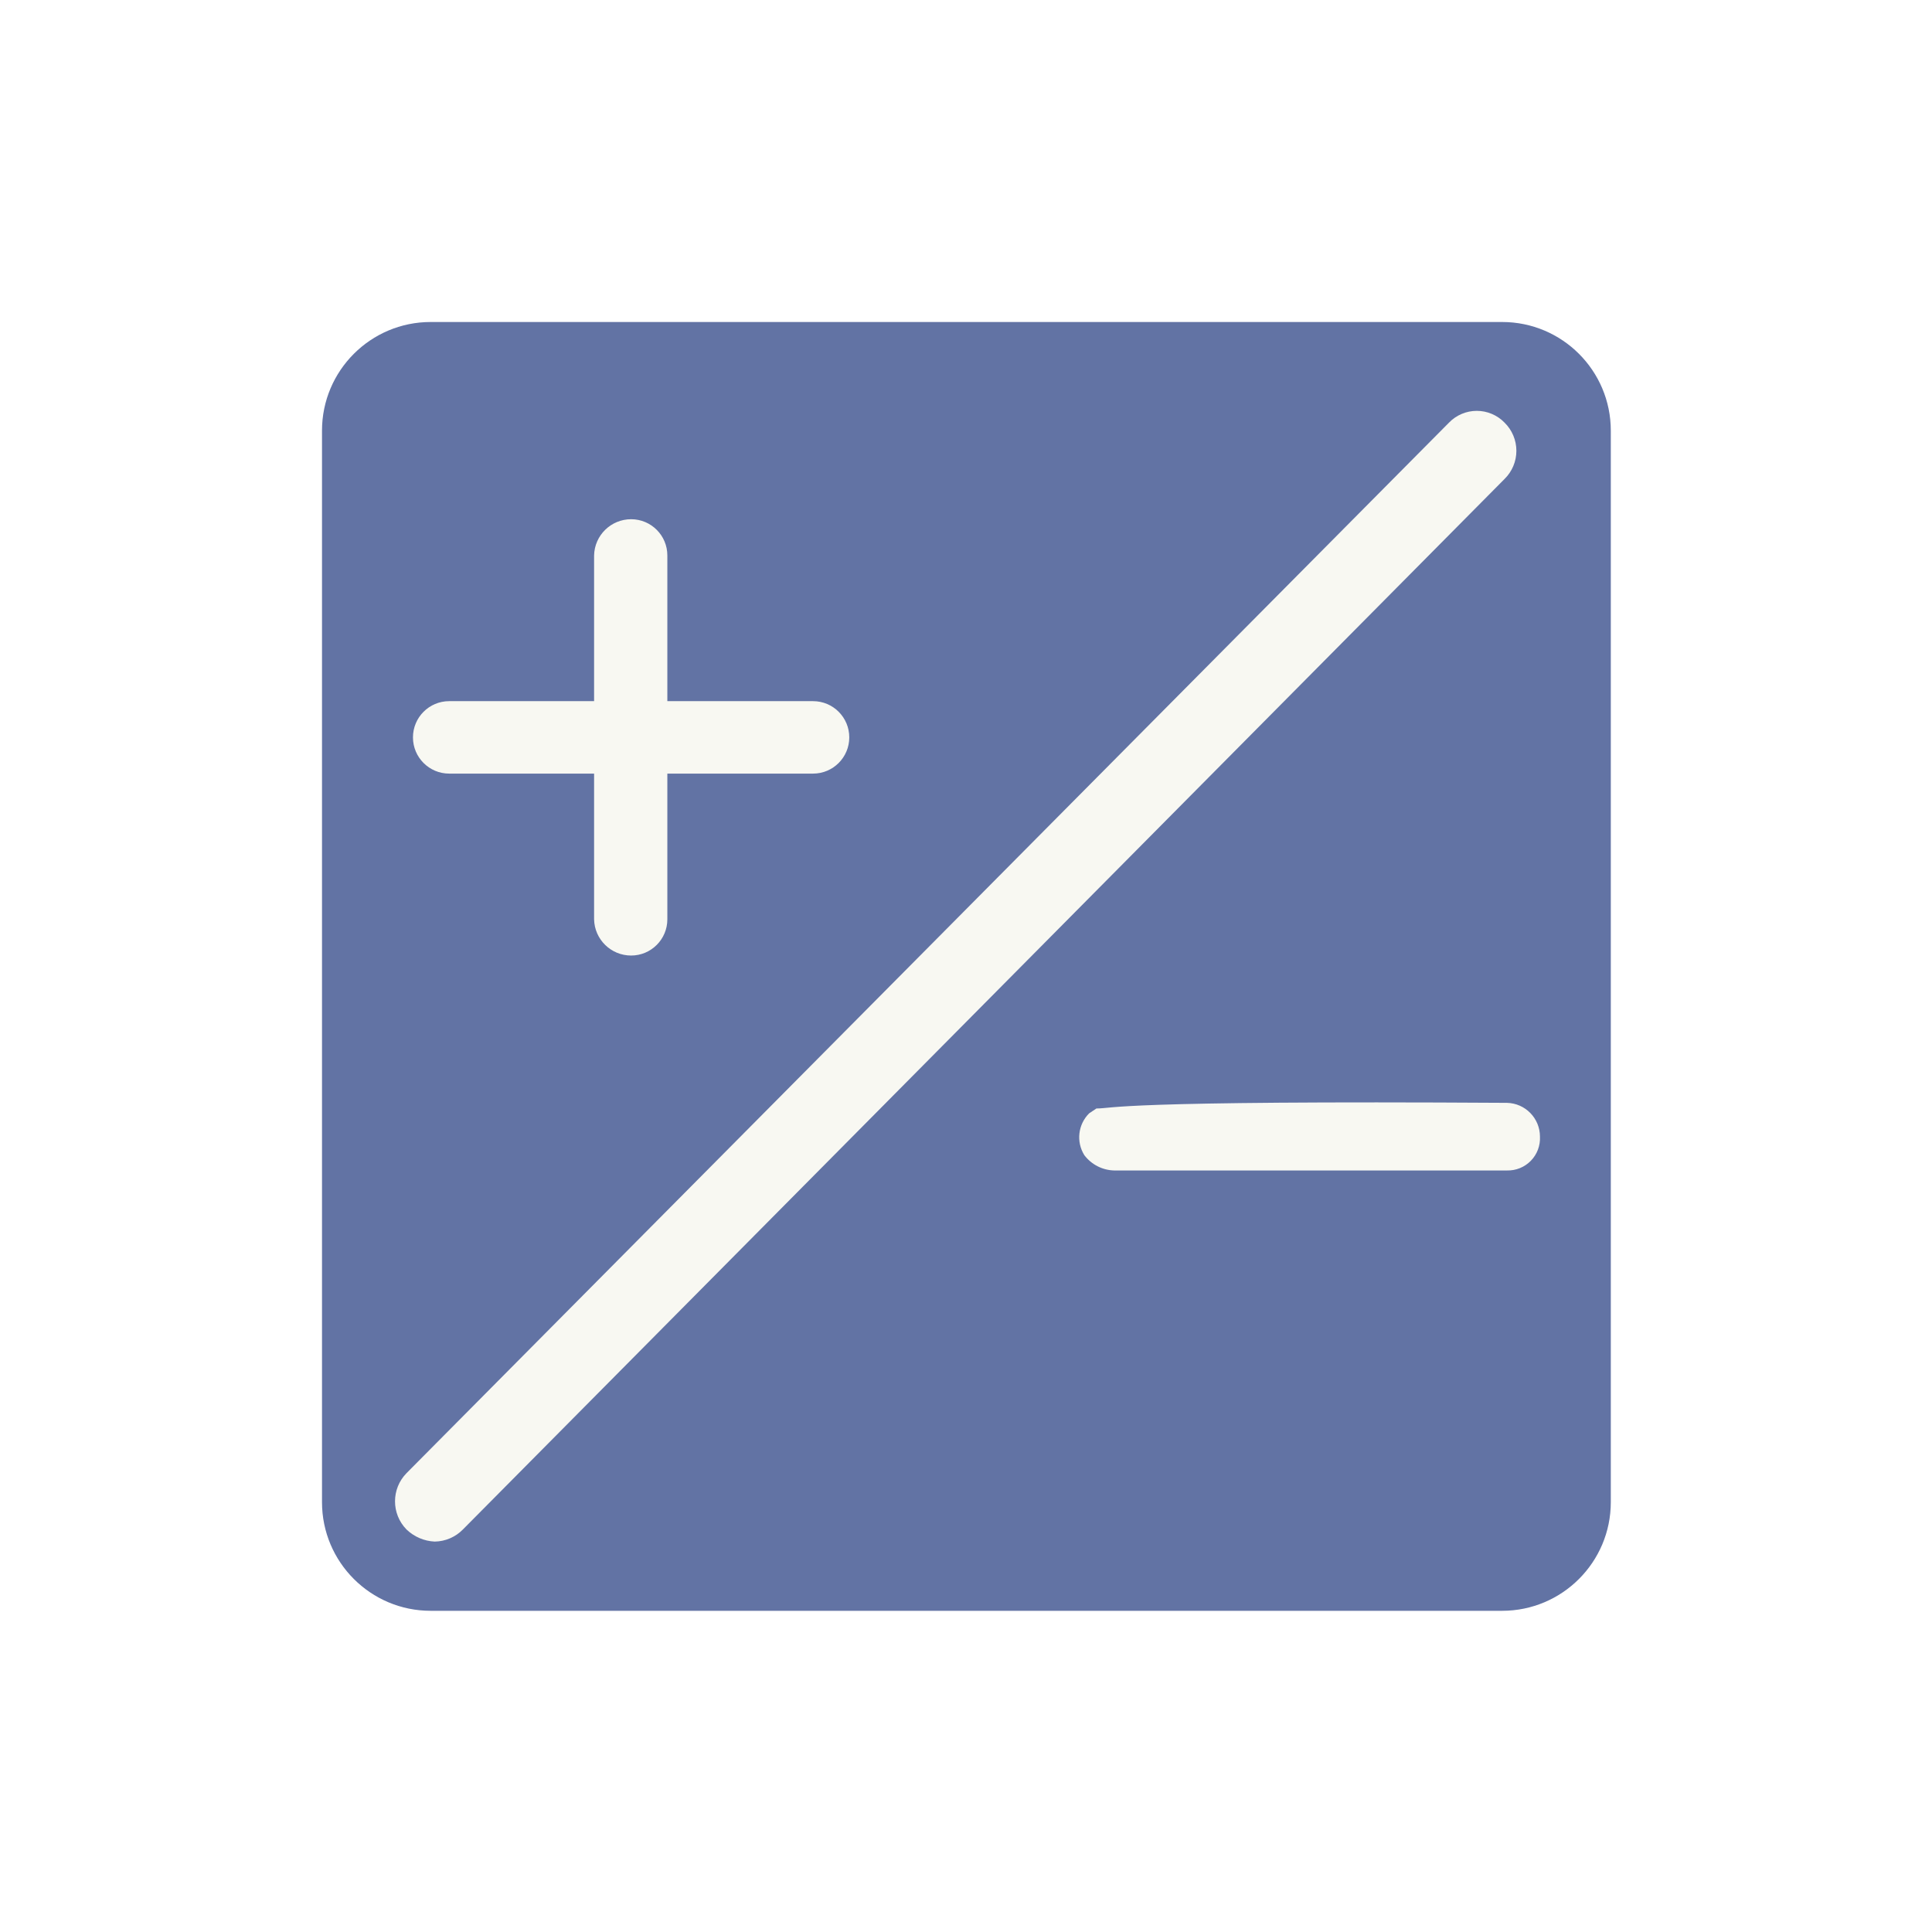
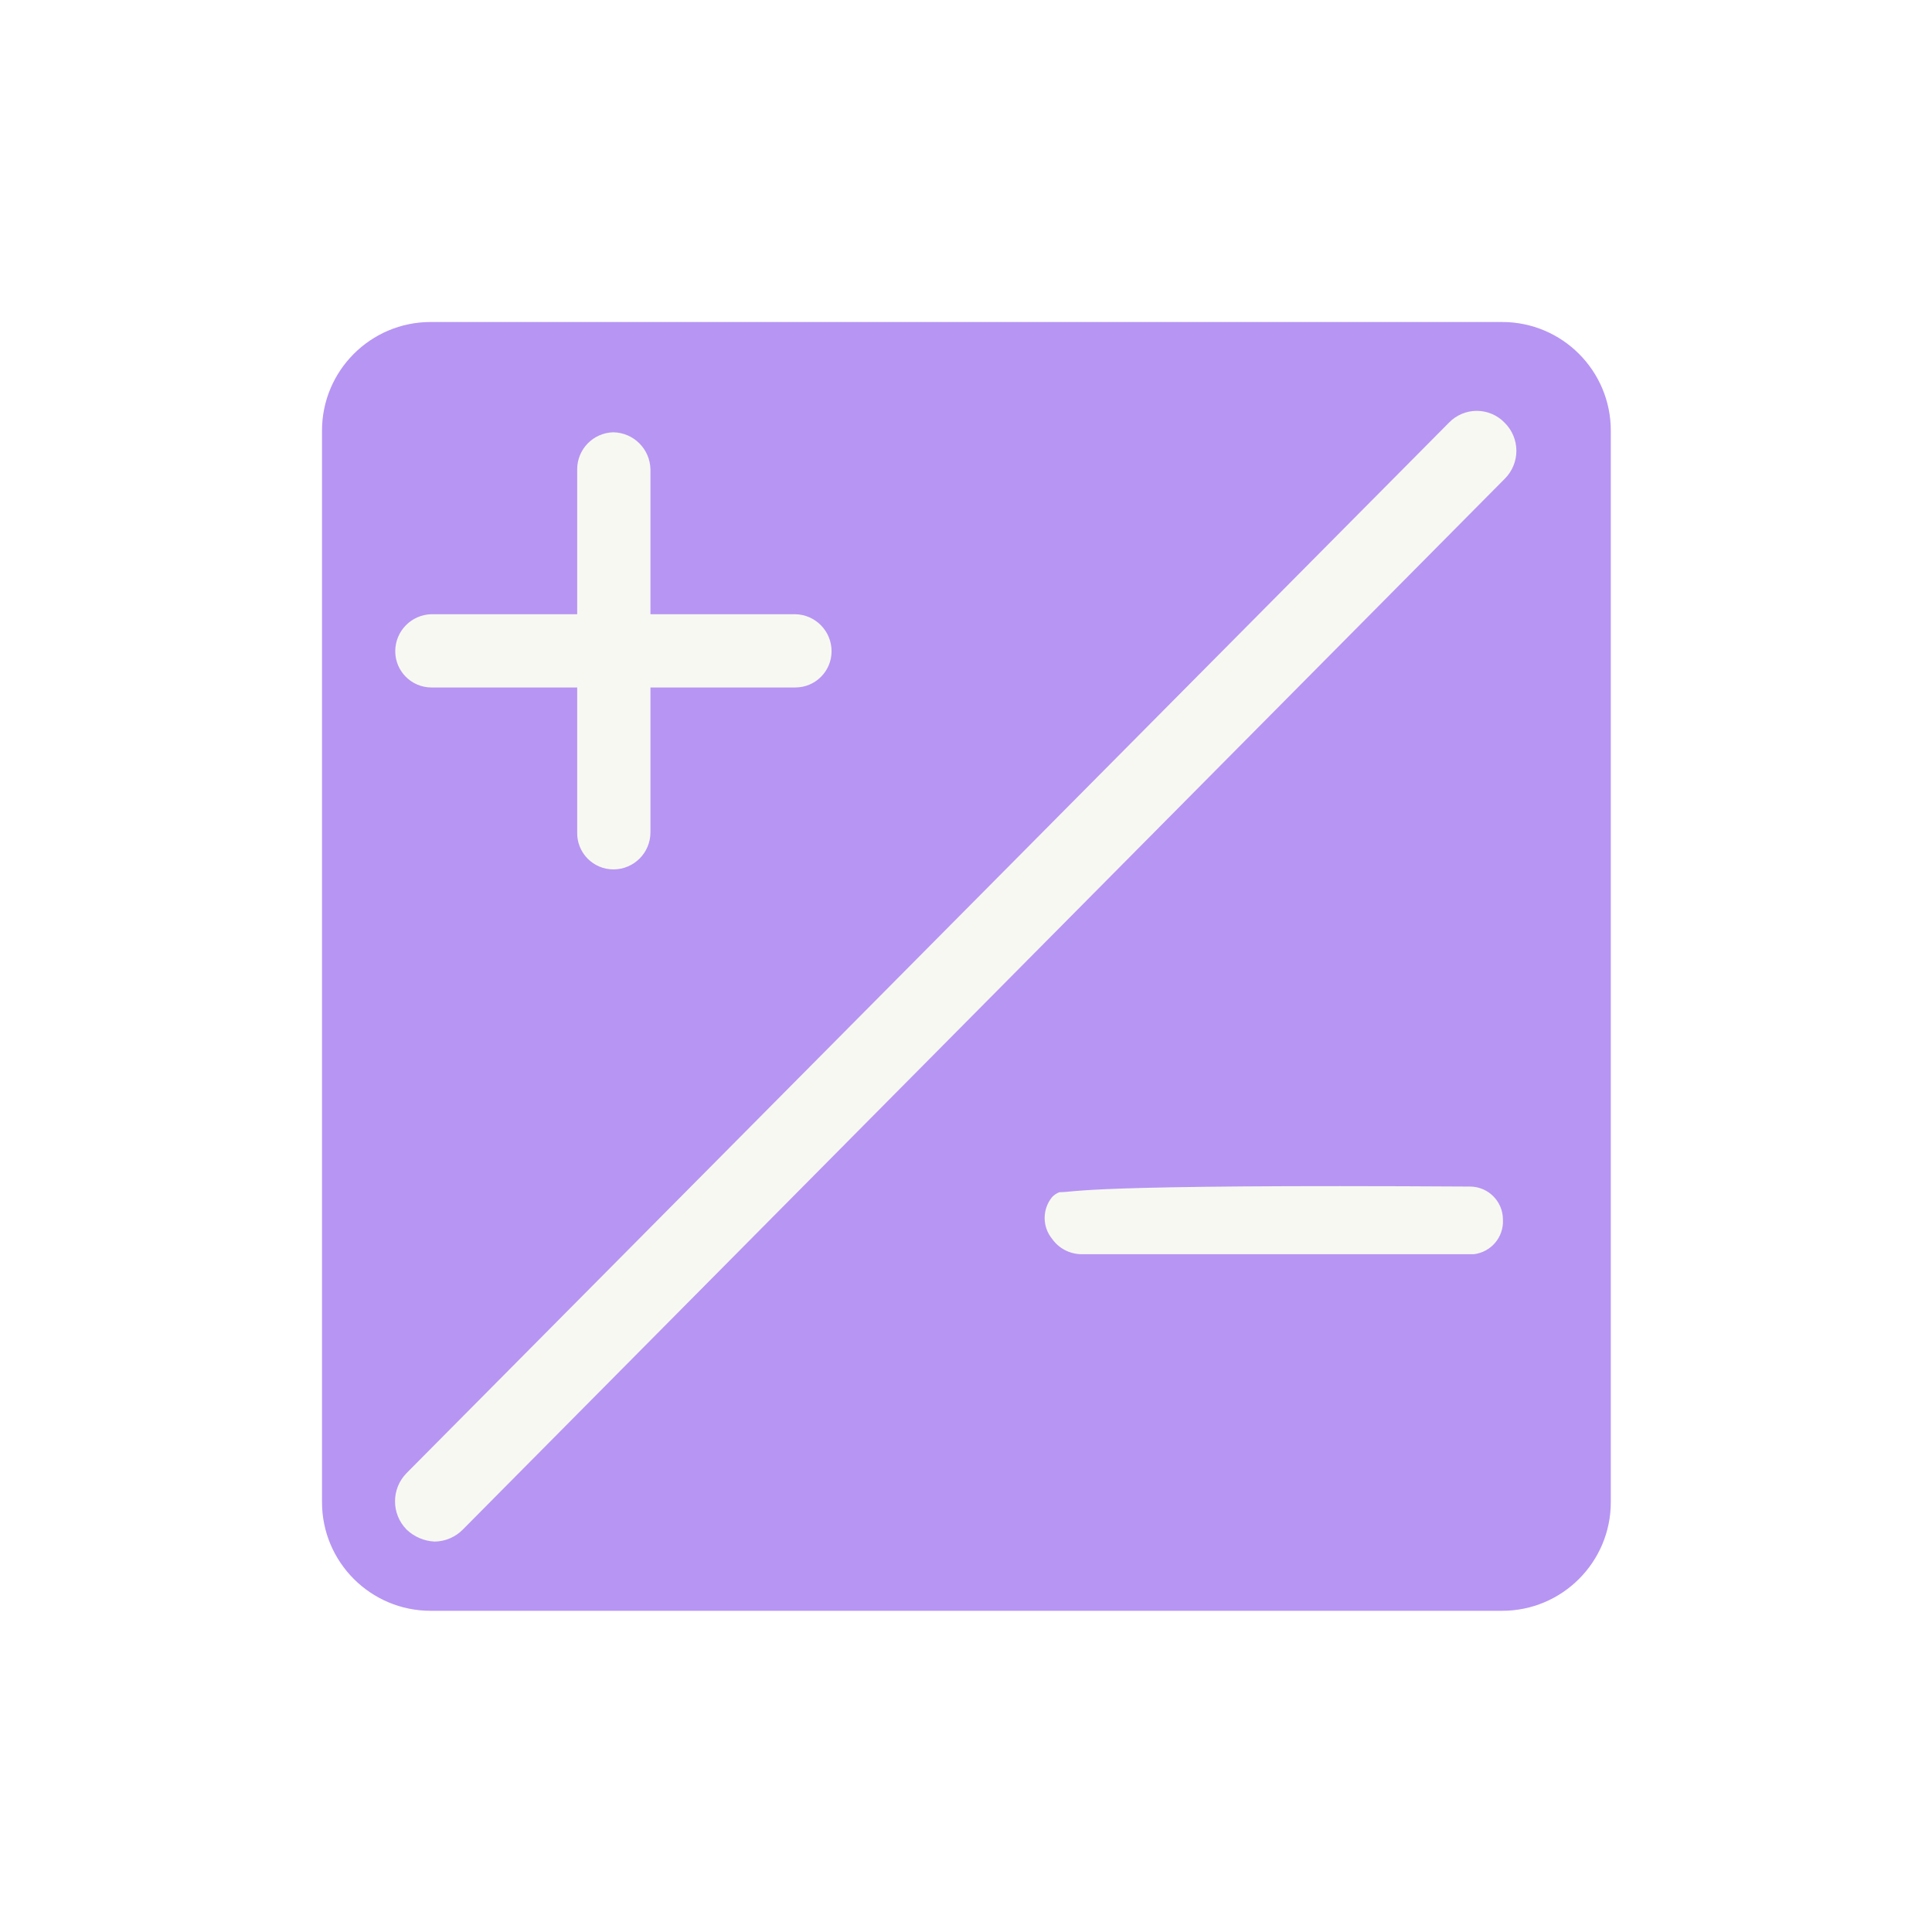
<svg xmlns="http://www.w3.org/2000/svg" width="24" height="24" viewBox="0 0 24 24">
  <g id="Layer_7" data-name="Layer 7">
-     <rect x="4" y="4" width="16.01" height="16.01" rx="1.35" fill="#6273a4" />
+     <rect x="4" y="4" width="16.01" height="16.01" rx="1.35" fill="#b795f3" />
    <line x1="5.4" y1="18.66" x2="18.36" y2="5.59" fill="#f8f8f2" />
    <path d="M5.4,19.15A.54.54,0,0,1,5.05,19a.5.5,0,0,1,0-.7L18,5.25a.48.48,0,0,1,.69,0,.49.49,0,0,1,0,.7L5.75,19A.5.5,0,0,1,5.4,19.15Z" fill="#f8f8f2" />
-     <path d="M7.84,11.87a.46.46,0,0,1-.46-.45V6.9a.46.46,0,0,1,.46-.45.45.45,0,0,1,.45.45v4.52A.45.45,0,0,1,7.84,11.87Z" fill="#f8f8f2" />
-     <path d="M10.1,9.61H5.58a.45.45,0,1,1,0-.9H10.1a.45.45,0,1,1,0,.9Z" fill="#f8f8f2" />
-     <path d="M14,14.13s4.76,0,4.76,0" fill="#f8f8f2" />
-     <path d="M18.72,14.54h0l-4.88,0a.48.48,0,0,1-.37-.19.42.42,0,0,1,.06-.52l.09-.06c.22,0,.2-.1,5.1-.07a.42.42,0,0,1,.41.42A.4.4,0,0,1,18.72,14.54Zm-4.35-.41h0Z" fill="#f8f8f2" />
+     <path d="M7.62,10.8a.45.45,0,0,1-.45-.46V5.83a.46.46,0,0,1,.45-.46.47.47,0,0,1,.46.46v4.51A.46.46,0,0,1,7.62,10.8Z" fill="#f8f8f2" />
+     <path d="M9.88,8.54H5.36a.45.45,0,0,1-.45-.45.46.46,0,0,1,.45-.46H9.88a.46.46,0,0,1,.45.46A.45.45,0,0,1,9.88,8.54Z" fill="#f8f8f2" />
+     <path d="M13.55,15.17s4.76,0,4.76,0" fill="#f8f8f2" />
+     <path d="M18.31,15.58h0l-4.88,0a.45.45,0,0,1-.36-.19.41.41,0,0,1,0-.52.24.24,0,0,1,.09-.06c.23,0,.2-.1,5.11-.07a.41.41,0,0,1,.4.41A.41.41,0,0,1,18.31,15.58ZM14,15.17h0Z" fill="#f8f8f2" />
  </g>
</svg>
